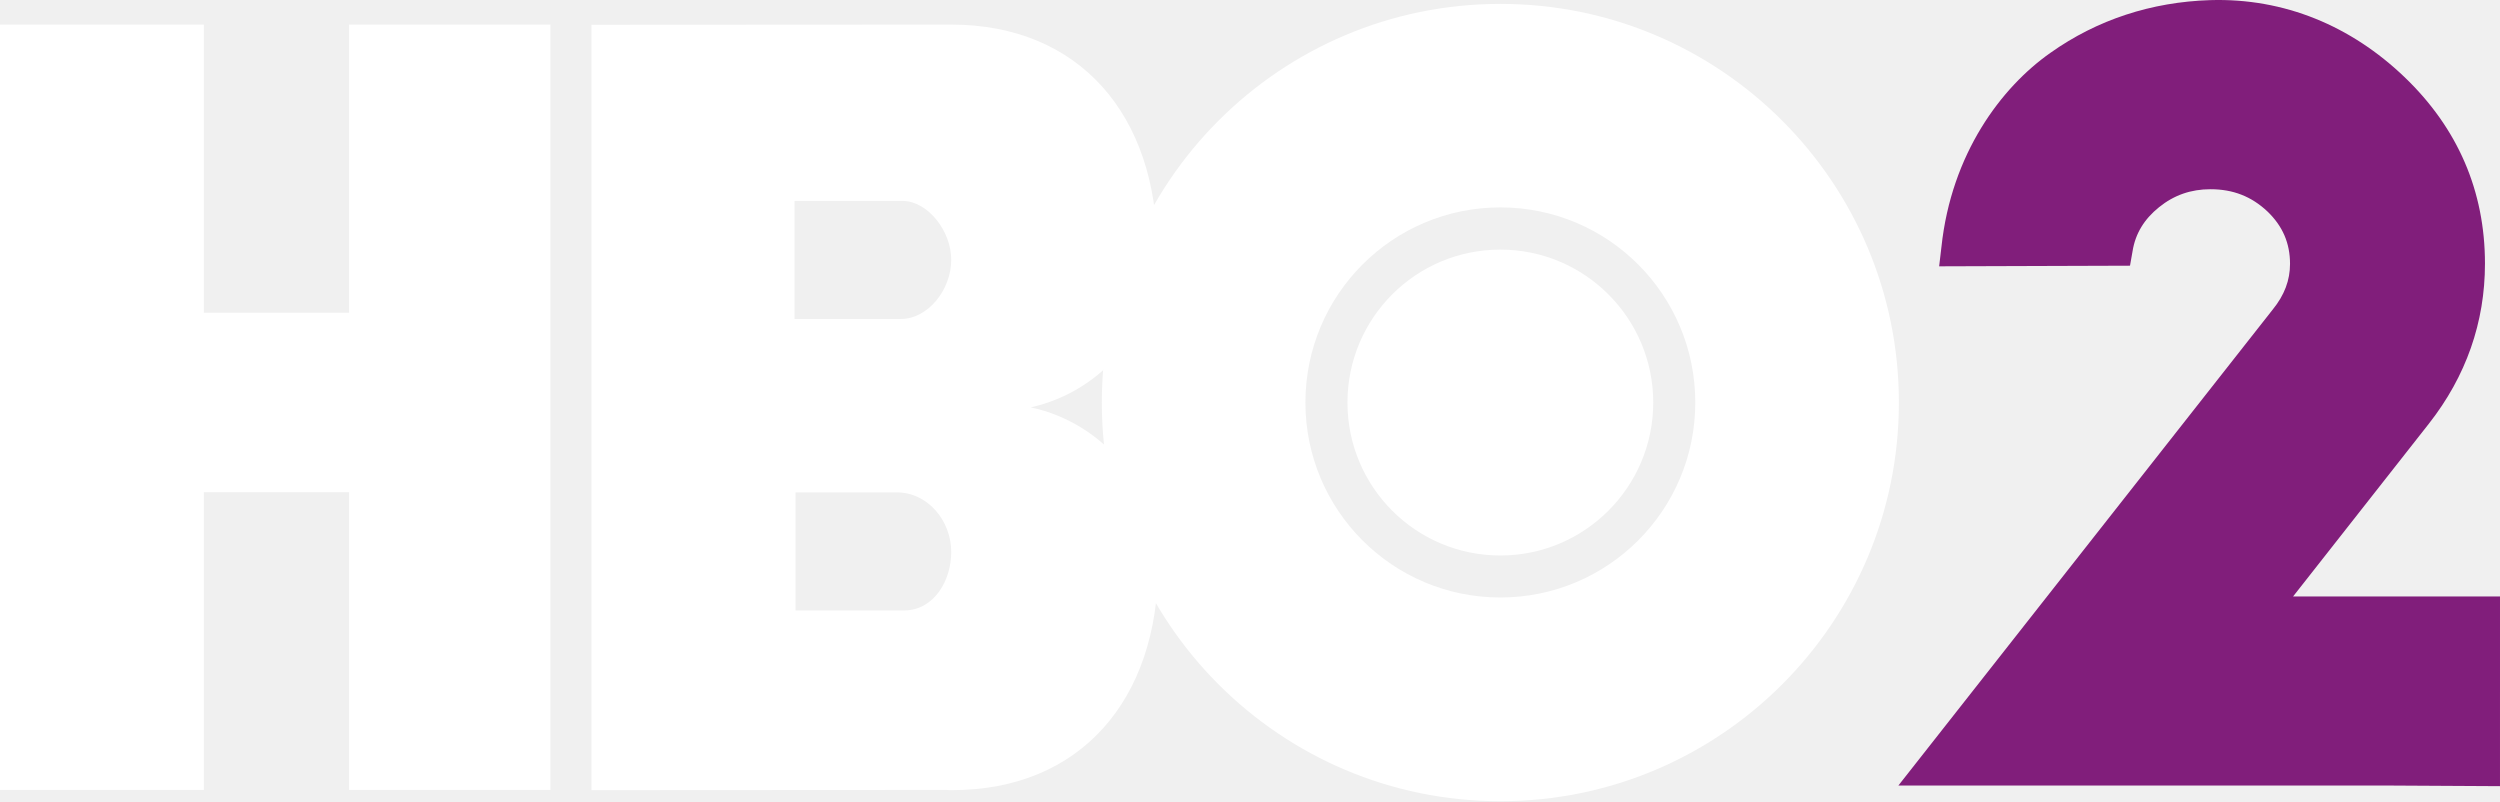
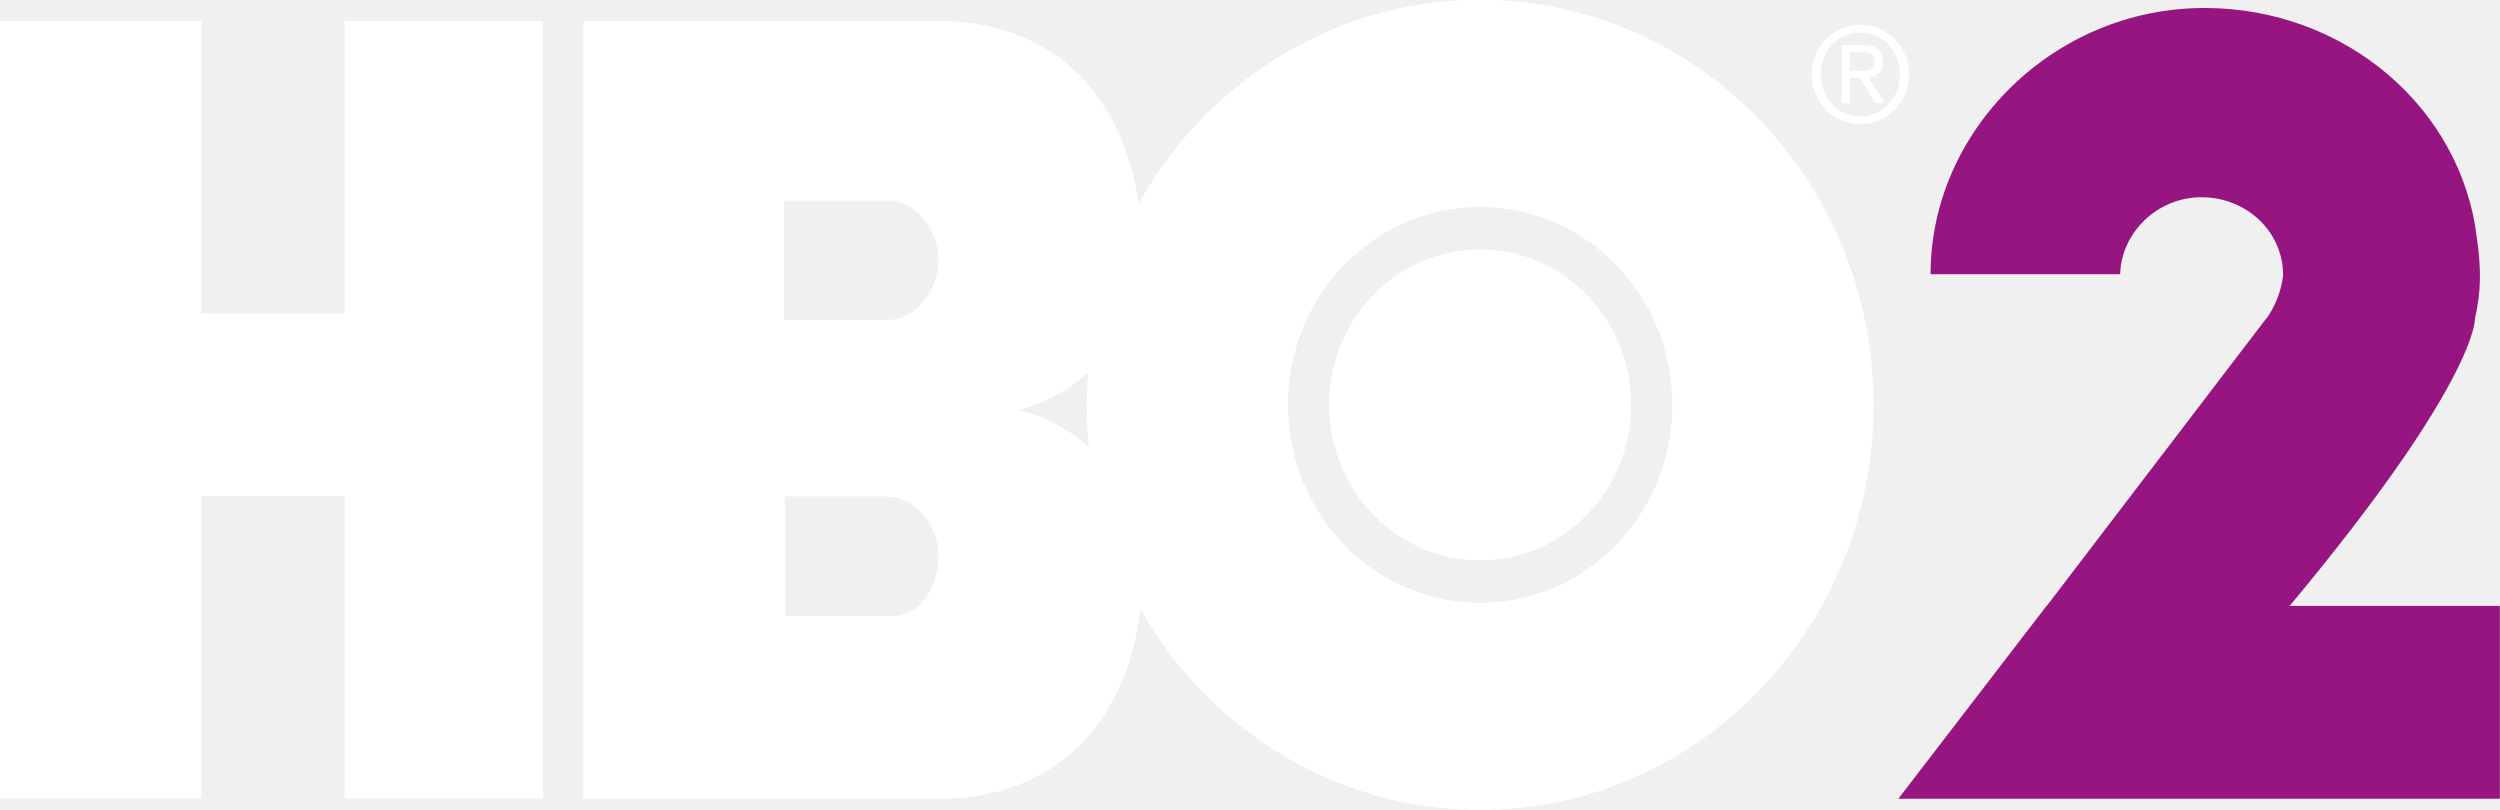
- <svg xmlns="http://www.w3.org/2000/svg" version="1.1" width="727" height="232.992" id="svg2">
-   <defs id="defs35" />
-   <path d="M 59.28,229.711 0,229.711 0,7.147 l 59.28,0 0,83.788 42.237,0 0,-83.788 58.539,0 0,222.564 -58.539,0 0,-86.583 -42.237,0" id="path8035" style="fill:#ffffff;fill-rule:evenodd;stroke:none" />
-   <path d="m 261.945,92.758 -30.9,0 0,-34.329 31.493,0 c 7.188,0.061 14.079,8.628 14.079,17.134 0,8.689 -6.743,17.195 -14.672,17.195 m 1.186,84.76 -31.789,0 0,-34.329 29.27,0 c 9.114,-0.122 16.006,8.203 16.006,17.317 0,8.324 -4.965,16.831 -13.486,17.013 m 36.606,-59.059 c 21.045,-4.679 36.754,-23.393 36.754,-45.813 0,-39.129 -22.527,-65.499 -59.947,-65.499 l -104.556,0.061 0,222.564 103.37,-0.061 c 0.519,0.061 0.963,0.061 1.482,0.061 37.421,0 59.947,-26.37 59.947,-65.439 0,-22.542 -15.857,-41.317 -37.05,-45.874" id="path8037" style="fill:#ffffff;fill-rule:evenodd;stroke:none" />
-   <path d="m 436.303,173.751 c -31.345,0 -56.687,-25.398 -56.687,-56.689 0,-31.352 25.342,-56.75 56.687,-56.75 31.344,0 56.687,25.398 56.687,56.75 0,31.291 -25.342,56.689 -56.687,56.689 m 0,-172.619 c -64.023,0 -115.893,51.889 -115.893,115.93 0,63.98 51.87,115.93 115.893,115.93 64.023,0 115.893,-51.95 115.893,-115.93 0,-64.041 -51.87,-115.93 -115.893,-115.93" id="path8039" style="fill:#ffffff;fill-rule:evenodd;stroke:none" />
-   <path d="m 436.303,72.585 c -24.601,0 -44.46,19.929 -44.46,44.476 0,24.547 19.859,44.476 44.46,44.476 24.527,0 44.46,-19.929 44.46,-44.476 0,-24.547 -19.933,-44.476 -44.46,-44.476" id="path8041" style="fill:#ffffff;fill-rule:evenodd;stroke:none" />
-   <path d="m 727,173.447 c -17.932,0 -48.758,0 -60.17,0 9.485,-12.091 39.496,-50.249 39.496,-50.249 10.819,-13.793 16.302,-29.469 16.302,-46.542 0,-21.144 -7.929,-39.433 -23.416,-54.259 -15.487,-14.825 -34.901,-23.028 -56.539,-22.36 -16.969,0.547 -32.752,5.651 -46.387,15.312 -14.301,10.025 -28.825,29.347 -31.715,56.446 l -0.667,5.651 55.501,-0.182 0.741,-4.192 c 0.815,-5.165 3.409,-9.357 7.706,-12.82 4.372,-3.524 9.263,-5.225 14.968,-5.225 6.595,0 11.93,2.127 16.524,6.441 4.446,4.253 6.595,9.236 6.595,15.251 0,4.8 -1.63,9.114 -5.039,13.306 -0.074,0.061 -108.854,138.411 -108.854,138.411 l 142.866,0 32.086,0.182" id="path8043" style="fill:#811e7b;fill-opacity:1;fill-rule:nonzero;stroke:none" />
+ <svg xmlns="http://www.w3.org/2000/svg" height="194.34" width="600" version="1.1">
+   <g transform="matrix(0.999985,0,0,0.999985,0.00209549,0.00288946)">
+     <path d="m213.27,76.796-25.114,0,0-28.726,25.591,0c5.883,0.03,11.512,7.197,11.512,14.318,0,7.301-5.509,14.408-11.989,14.408m0.985,71.07-25.904,0,0-28.771,23.875,0c7.406-0.09,13.034,6.883,13.034,14.543,0,6.928-4.076,14.065-11.004,14.229m29.816-49.51c17.11-3.912,29.907-19.618,29.907-38.417,0-32.788-18.32-54.884-48.779-54.884l-85.18,0.027v186.59l84.18-0.03c0.403,0.03,0.806,0.045,1.209,0.045,30.459,0,48.779-22.098,48.779-54.855,0-18.887-12.9-34.653-30.129-38.476" fill-rule="evenodd" fill="#FFF" />
+     <path d="m355.24,144.72c-25.502,0-46.166-21.292-46.166-47.554,0-26.248,20.664-47.54,46.166-47.54,25.517,0,46.181,21.292,46.181,47.54,0,26.263-20.664,47.554-46.181,47.554m0-144.72c-52.108,0-94.376,43.508-94.376,97.169,0,53.676,42.268,97.169,94.376,97.169,52.123,0,94.391-43.493,94.391-97.169,0-53.66-42.268-97.169-94.391-97.169" fill-rule="evenodd" fill="#FFF" />
+     <path d="m355.24,59.897c-19.992,0-36.207,16.692-36.207,37.268,0,20.605,16.215,37.282,36.207,37.282s36.207-16.678,36.207-37.282c0-20.574-16.215-37.268-36.207-37.268" fill-rule="evenodd" fill="#FFF" />
+     <path d="m446.51,27.968c5.36,0,9.496-4.36,9.496-10.138,0-5.659-4.136-10.063-9.496-10.063-5.45,0-9.556,4.404-9.556,10.063,0,5.778,4.106,10.138,9.556,10.138m0-21.993c6.316,0,11.616,5.136,11.616,11.855,0,6.793-5.3,11.93-11.616,11.93-6.346,0-11.676-5.136-11.676-11.93,0-6.719,5.33-11.855,11.676-11.855m-2.523,11.034,3.18,0c2.12,0,2.792-0.776,2.792-2.344,0-1.374-1-2.15-2.359-2.15h-3.613v4.494zm0,7.719-1.926,0,0-13.87,5.136,0c3.15,0,4.688,1.314,4.688,3.927,0,2.508-1.568,3.568-3.509,3.822l3.897,6.122h-2.165l-3.628-6.062h-2.493v6.062z" fill-rule="evenodd" fill="#FFF" />
+     <path d="m48.313,191.6-48.315,0,0-186.58,48.315,0,0,70.234,34.37,0,0-70.234,47.643,0,0,186.58-47.643,0,0-72.578-34.37,0" fill-rule="evenodd" fill="#FFF" />
+     <path d="m213.27,76.796-25.114,0,0-28.726,25.591,0c5.883,0.03,11.512,7.197,11.512,14.318,0,7.301-5.509,14.408-11.989,14.408m0.985,71.07-25.904,0,0-28.771,23.875,0c7.406-0.09,13.034,6.883,13.034,14.543,0,6.928-4.076,14.065-11.004,14.229m29.816-49.51c17.11-3.912,29.907-19.618,29.907-38.417,0-32.788-18.32-54.884-48.779-54.884l-85.18,0.027v186.59l84.18-0.03c0.403,0.03,0.806,0.045,1.209,0.045,30.459,0,48.779-22.098,48.779-54.855,0-18.887-12.9-34.653-30.129-38.476" fill-rule="evenodd" fill="#FFF" />
+     <path d="m355.24,144.72c-25.502,0-46.166-21.292-46.166-47.554,0-26.248,20.664-47.54,46.166-47.54,25.517,0,46.181,21.292,46.181,47.54,0,26.263-20.664,47.554-46.181,47.554m0-144.72c-52.108,0-94.376,43.508-94.376,97.169,0,53.676,42.268,97.169,94.376,97.169,52.123,0,94.391-43.493,94.391-97.169,0-53.66-42.268-97.169-94.391-97.169" fill-rule="evenodd" fill="#FFF" />
+     <path d="m355.24,59.897c-19.992,0-36.207,16.692-36.207,37.268,0,20.605,16.215,37.282,36.207,37.282s36.207-16.678,36.207-37.282c0-20.574-16.215-37.268-36.207-37.268" fill-rule="evenodd" fill="#FFF" />
+     <path d="m446.51,27.968c5.36,0,9.496-4.36,9.496-10.138,0-5.659-4.136-10.063-9.496-10.063-5.45,0-9.556,4.404-9.556,10.063,0,5.778,4.106,10.138,9.556,10.138m0-21.993c6.316,0,11.616,5.136,11.616,11.855,0,6.793-5.3,11.93-11.616,11.93-6.346,0-11.676-5.136-11.676-11.93,0-6.719,5.33-11.855,11.676-11.855m-2.523,11.034,3.18,0c2.12,0,2.792-0.776,2.792-2.344,0-1.374-1-2.15-2.359-2.15h-3.613v4.494zm0,7.719-1.926,0,0-13.87,5.136,0c3.15,0,4.688,1.314,4.688,3.927,0,2.508-1.568,3.568-3.509,3.822l3.897,6.122h-2.165l-3.628-6.062h-2.493v6.062z" fill-rule="evenodd" fill="#FFF" />
+     <path d="m549.52,145.42c45.284-54.332,44.478-68.964,44.478-68.964h-0.015c1.508-6.241,1.538-12.198,0.478-19.2-3.57-31.112-31.46-55.344-65.36-55.344-36.327,0-65.755,29.533-65.755,63.829,0,0.015,0.015,0.045,0.03,0.06h45.465c0.284-9.989,8.914-18.469,19.53-18.469,9.182,0,16.871,5.972,18.977,14.035,0.373,1.433,0.597,2.912,0.597,4.449h-0.015,0.06c-0.403,3.897-1.881,7.585-4.031,10.645h-0.075l-52.66,68.96h-0.06l-35.55,46.269h144.36v-46.269h-50.48z" fill-rule="nonzero" fill="#961580" />
+     <path d="m508.91,66.486,0.134,0c-0.06,0-0.105-0.015-0.134-0.015v0.015z" fill-rule="nonzero" fill="#961580" />
+   </g>
</svg>
